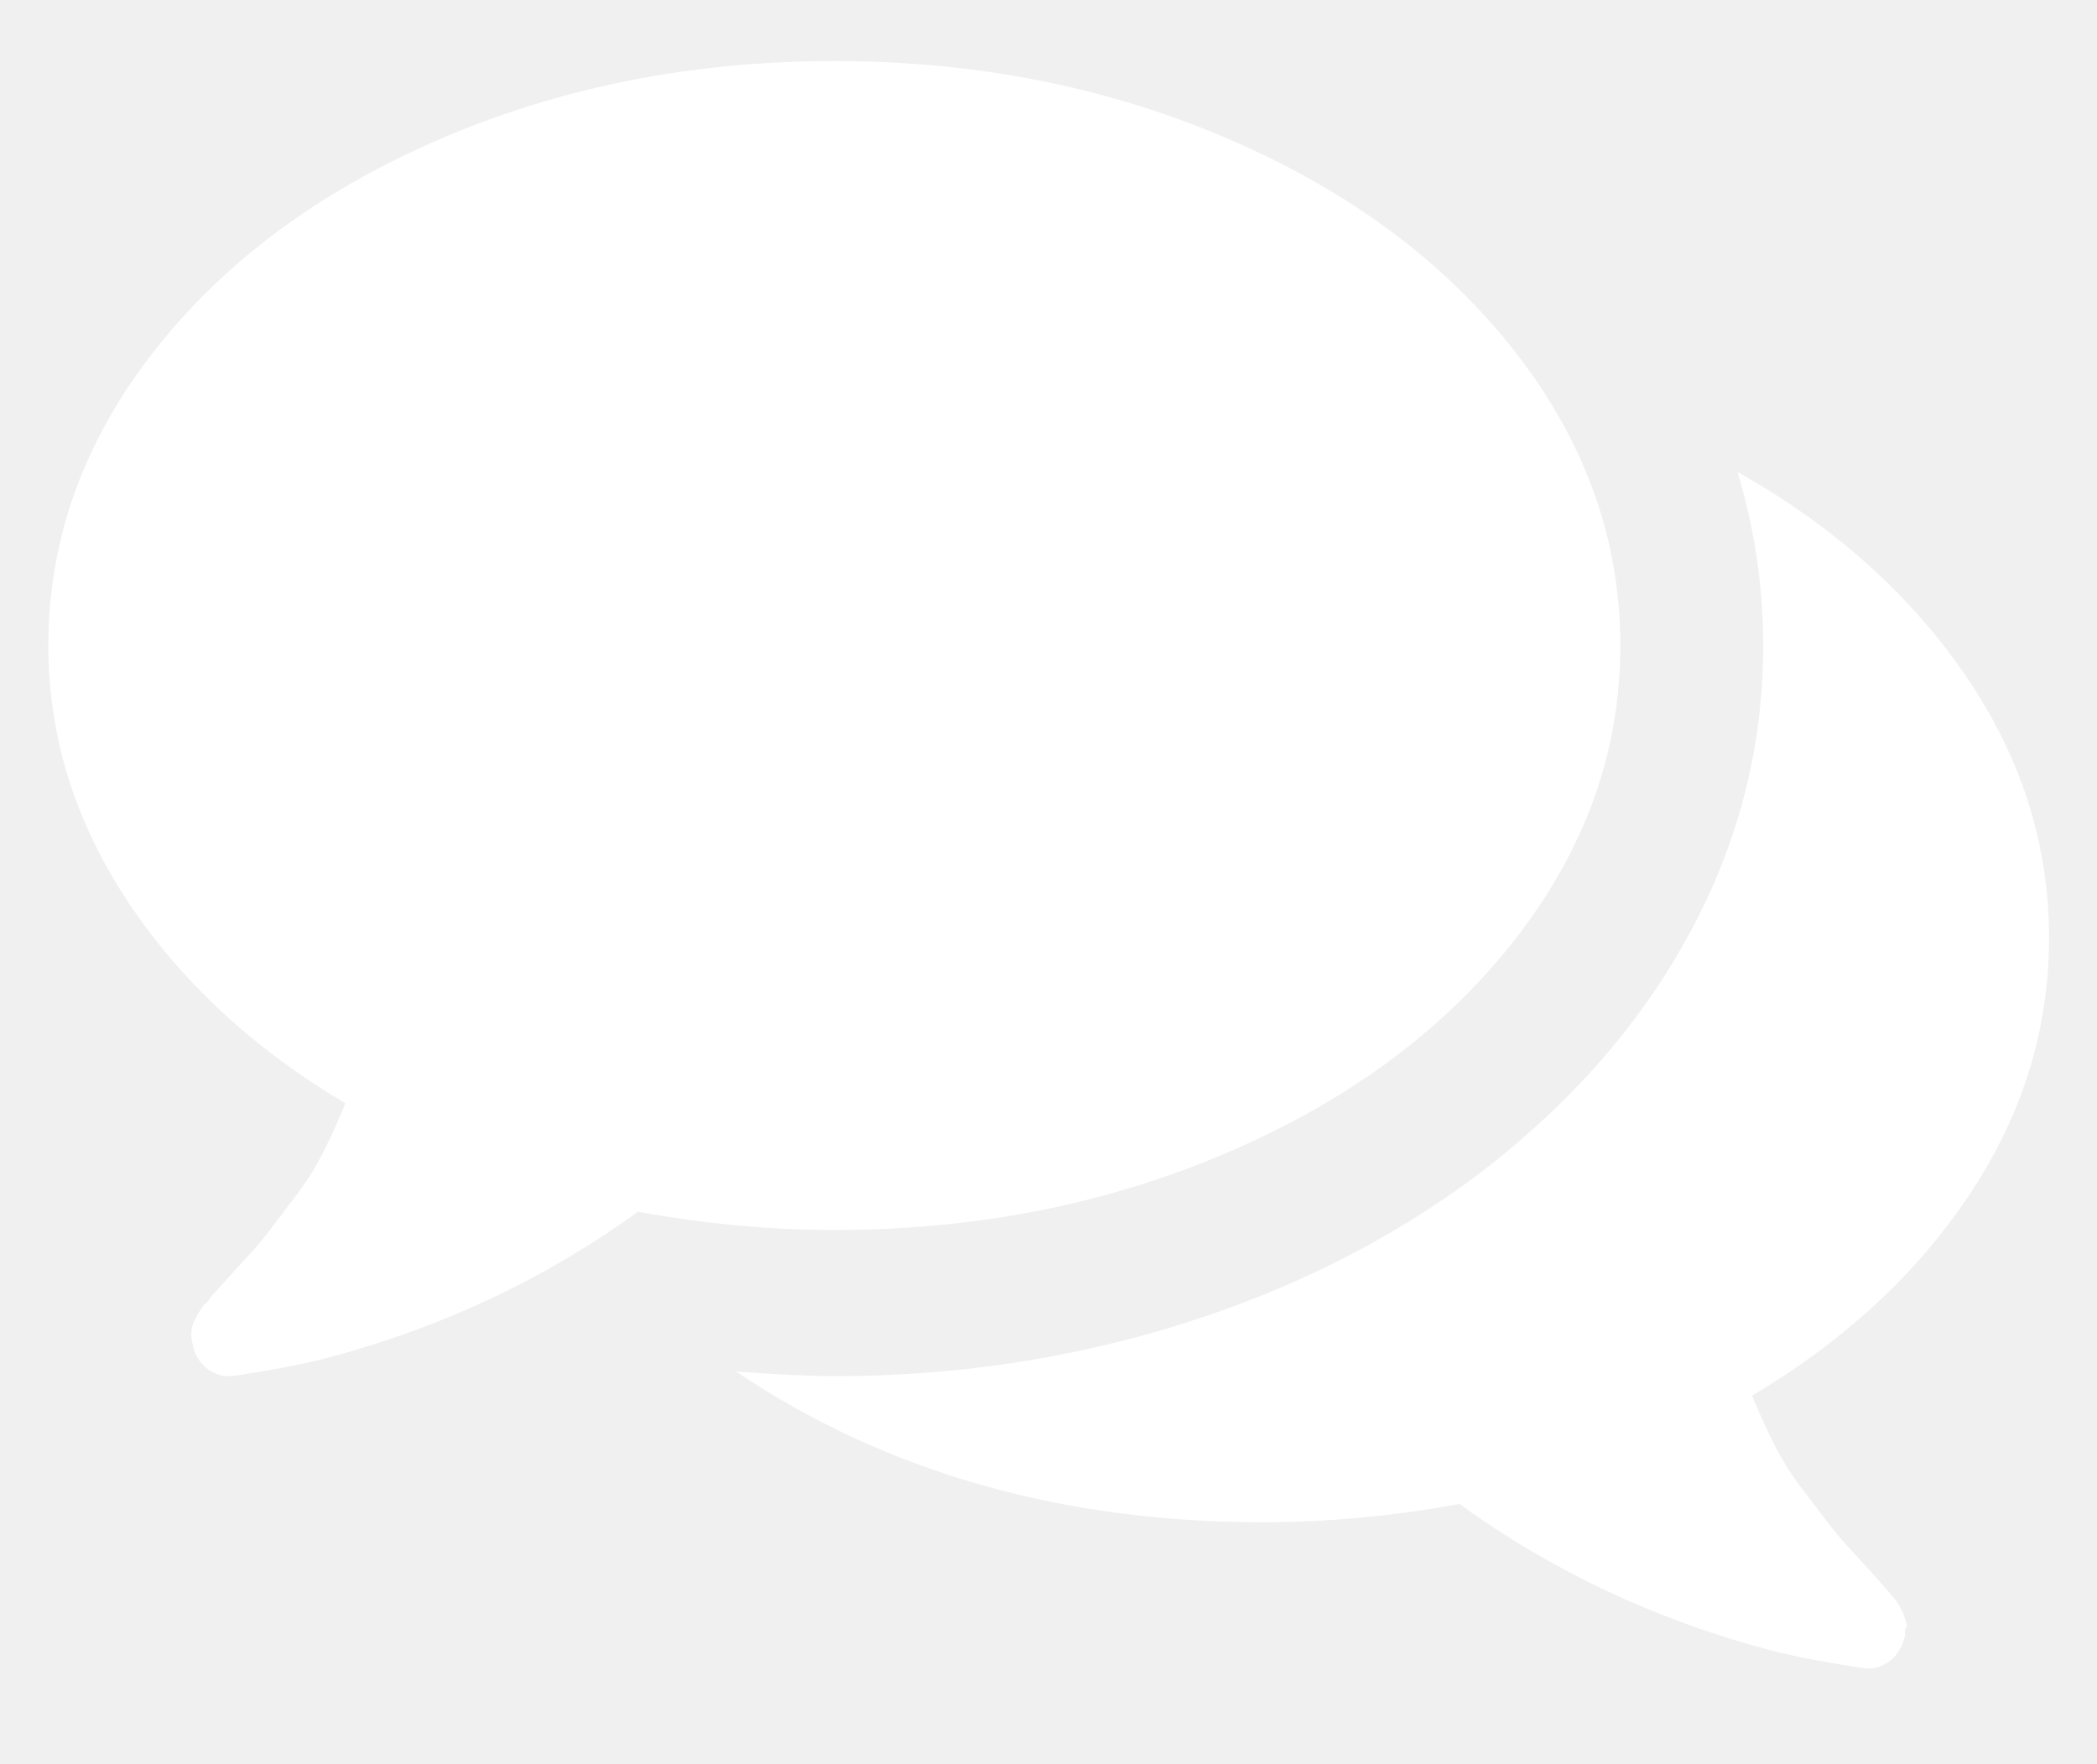
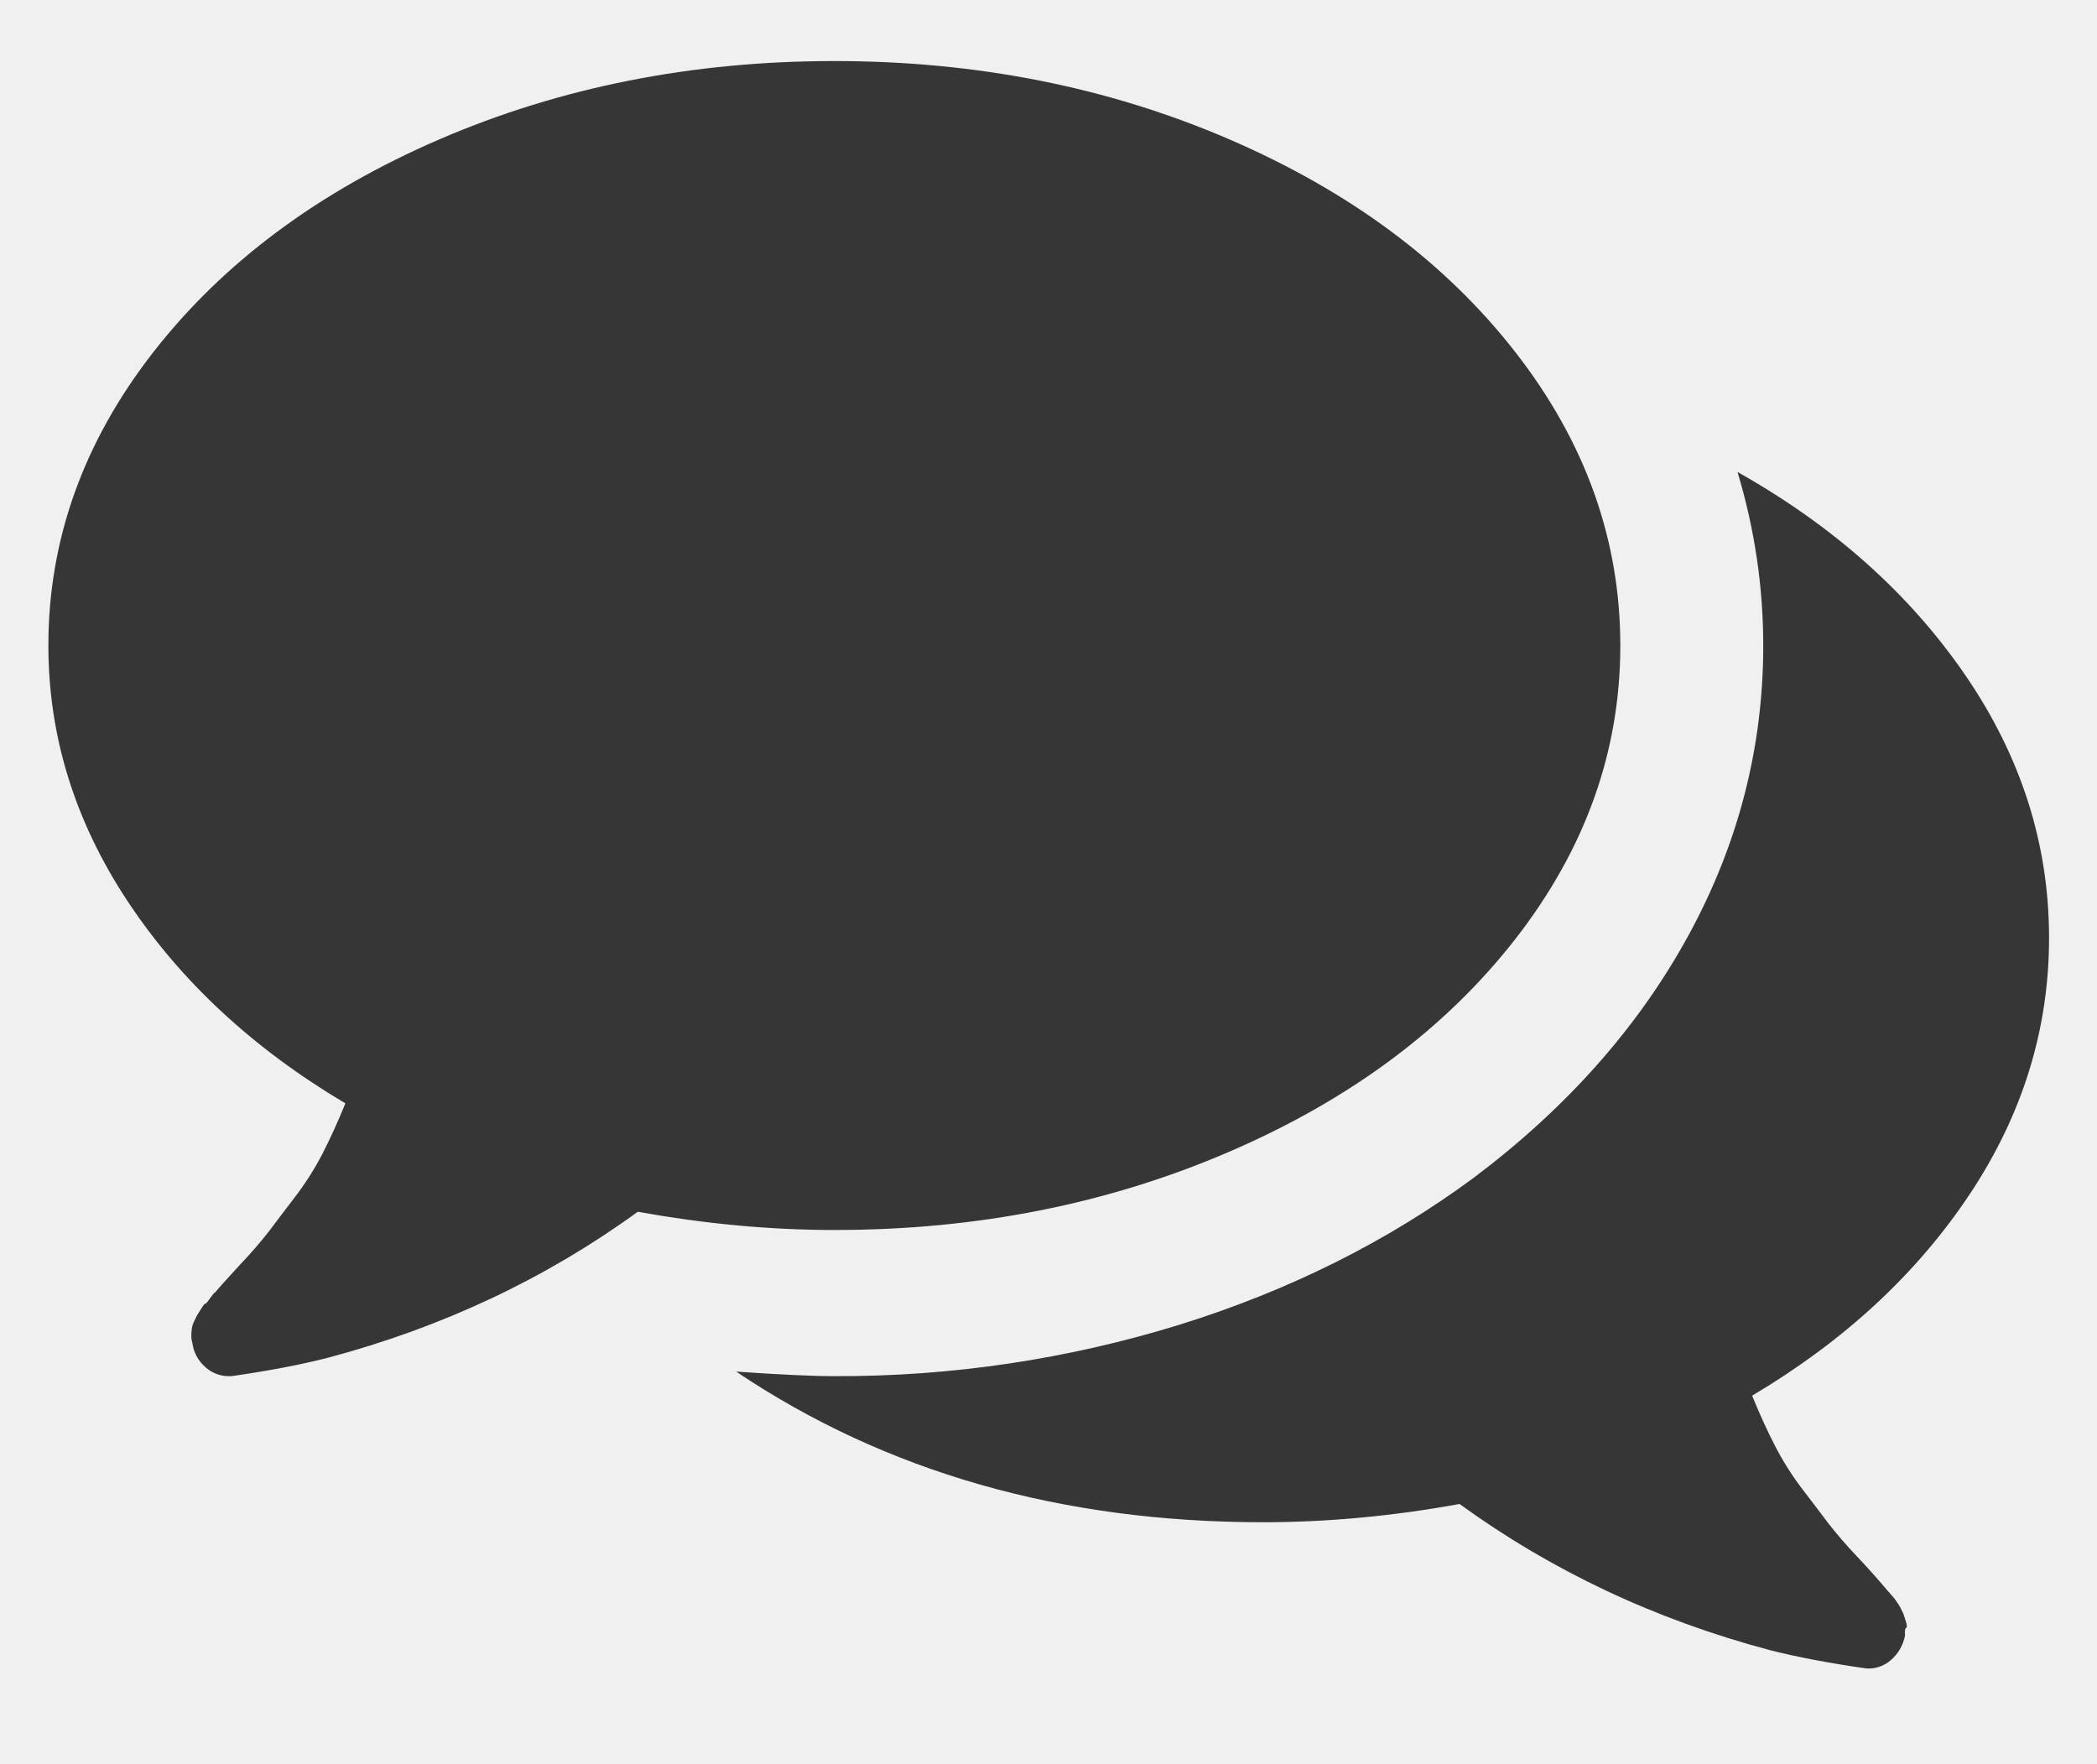
- <svg xmlns="http://www.w3.org/2000/svg" width="44px" height="37px" viewBox="0 0 44 37">
-   <path fill-rule="evenodd" fill="#fff" d="M25.788,24.168 C28.326,23.075 30.329,21.585 31.797,19.701 C33.264,17.816 33.998,15.765 33.998,13.545 C33.998,11.326 33.264,9.273 31.796,7.389 C30.328,5.505 28.326,4.016 25.788,2.921 C23.25,1.828 20.49,1.281 17.507,1.281 C14.524,1.281 11.764,1.828 9.226,2.921 C6.688,4.016 4.685,5.505 3.217,7.389 C1.749,9.273 1.015,11.326 1.015,13.545 C1.015,15.445 1.57,17.234 2.679,18.912 C3.788,20.588 5.311,22.001 7.247,23.151 C7.091,23.535 6.931,23.885 6.767,24.206 C6.603,24.524 6.408,24.832 6.181,25.127 C5.955,25.423 5.779,25.654 5.654,25.822 C5.529,25.99 5.326,26.226 5.045,26.528 C4.764,26.832 4.584,27.031 4.506,27.127 C4.506,27.11 4.475,27.147 4.412,27.235 C4.35,27.323 4.315,27.362 4.307,27.355 C4.299,27.347 4.268,27.386 4.213,27.474 C4.158,27.562 4.131,27.605 4.131,27.605 C4.131,27.605 4.073,27.725 4.073,27.725 C4.049,27.773 4.033,27.821 4.026,27.869 C4.018,27.917 4.014,27.969 4.014,28.024 C4.014,28.08 4.022,28.132 4.037,28.18 C4.069,28.388 4.158,28.555 4.307,28.683 C4.455,28.811 4.615,28.875 4.787,28.875 C4.787,28.875 4.857,28.875 4.857,28.875 C5.638,28.763 6.31,28.635 6.872,28.491 C9.277,27.852 11.448,26.831 13.384,25.425 C14.79,25.68 16.164,25.808 17.507,25.808 C20.49,25.809 23.25,25.262 25.788,24.168 ZM41.331,25.055 C42.44,23.386 42.994,21.594 42.994,19.677 C42.994,17.713 42.408,15.875 41.237,14.167 C40.065,12.458 38.472,11.037 36.458,9.903 C36.817,11.101 36.996,12.314 36.996,13.544 C36.996,15.684 36.474,17.712 35.427,19.628 C34.38,21.544 32.881,23.237 30.929,24.707 C29.118,26.048 27.056,27.078 24.745,27.796 C22.434,28.515 20.021,28.875 17.506,28.875 C17.038,28.875 16.351,28.842 15.445,28.779 C18.584,30.887 22.27,31.94 26.502,31.94 C27.845,31.94 29.219,31.813 30.625,31.557 C32.561,32.963 34.732,33.984 37.137,34.624 C37.699,34.767 38.371,34.895 39.152,35.007 C39.339,35.022 39.511,34.967 39.667,34.839 C39.823,34.711 39.925,34.536 39.972,34.312 C39.964,34.217 39.972,34.165 39.995,34.157 C40.018,34.149 40.014,34.097 39.983,34.001 C39.952,33.905 39.937,33.857 39.937,33.857 C39.937,33.857 39.878,33.738 39.878,33.738 C39.862,33.706 39.836,33.662 39.796,33.606 C39.757,33.551 39.726,33.511 39.703,33.486 C39.68,33.463 39.645,33.423 39.598,33.367 C39.551,33.312 39.52,33.275 39.504,33.26 C39.426,33.164 39.246,32.964 38.965,32.661 C38.684,32.357 38.481,32.122 38.356,31.954 C38.231,31.787 38.055,31.555 37.829,31.26 C37.603,30.964 37.407,30.657 37.244,30.337 C37.079,30.018 36.919,29.667 36.763,29.284 C38.7,28.133 40.222,26.724 41.331,25.055 Z" />
+ <svg xmlns="http://www.w3.org/2000/svg" width="44" height="37">
+   <path fill-rule="evenodd" fill="#363636" d="M25.788 24.168c2.538-1.093 4.54-2.583 6.009-4.467 1.467-1.885 2.201-3.936 2.201-6.156 0-2.22-.734-4.272-2.202-6.156-1.468-1.884-3.47-3.373-6.008-4.468-2.538-1.093-5.298-1.64-8.281-1.64-2.983 0-5.743.547-8.281 1.64-2.538 1.095-4.54 2.584-6.009 4.468-1.468 1.884-2.202 3.937-2.202 6.156 0 1.9.555 3.69 1.664 5.367 1.109 1.676 2.632 3.09 4.568 4.239-.156.384-.316.734-.48 1.055-.164.318-.36.626-.586.921-.226.296-.402.527-.527.695a9.316 9.316 0 01-.61.706c-.28.304-.46.503-.538.599 0-.017-.031.02-.094.108-.062.088-.097.127-.105.12-.008-.008-.04.03-.094.119l-.082.131-.058.12a.52.52 0 00-.047.144.971.971 0 00-.012.155.49.49 0 00.023.156.798.798 0 00.27.503.723.723 0 00.48.192h.07c.781-.112 1.453-.24 2.015-.384 2.405-.639 4.576-1.66 6.512-3.066 1.406.255 2.78.383 4.123.383 2.983.001 5.743-.546 8.281-1.64zm15.543.887c1.109-1.67 1.663-3.461 1.663-5.378 0-1.964-.586-3.802-1.757-5.51-1.172-1.709-2.765-3.13-4.78-4.264.36 1.198.54 2.411.54 3.641 0 2.14-.523 4.168-1.57 6.084-1.047 1.916-2.546 3.61-4.498 5.079-1.811 1.34-3.873 2.37-6.184 3.09a24.231 24.231 0 01-7.239 1.078c-.468 0-1.155-.033-2.06-.096 3.138 2.108 6.824 3.161 11.056 3.161 1.343 0 2.717-.127 4.123-.383 1.936 1.406 4.107 2.427 6.512 3.067.562.143 1.234.271 2.015.383a.699.699 0 00.515-.168.89.89 0 00.305-.526c-.008-.096 0-.148.023-.156.023-.008.02-.06-.012-.156l-.046-.144-.059-.119a1.106 1.106 0 00-.082-.132 1.075 1.075 0 00-.093-.12 2.472 2.472 0 01-.105-.119 16.39 16.39 0 00-.632-.707 9.37 9.37 0 01-.61-.706c-.125-.167-.3-.399-.527-.694a6.046 6.046 0 01-.585-.923c-.165-.319-.325-.67-.48-1.053 1.936-1.15 3.458-2.56 4.567-4.23z" />
</svg>
